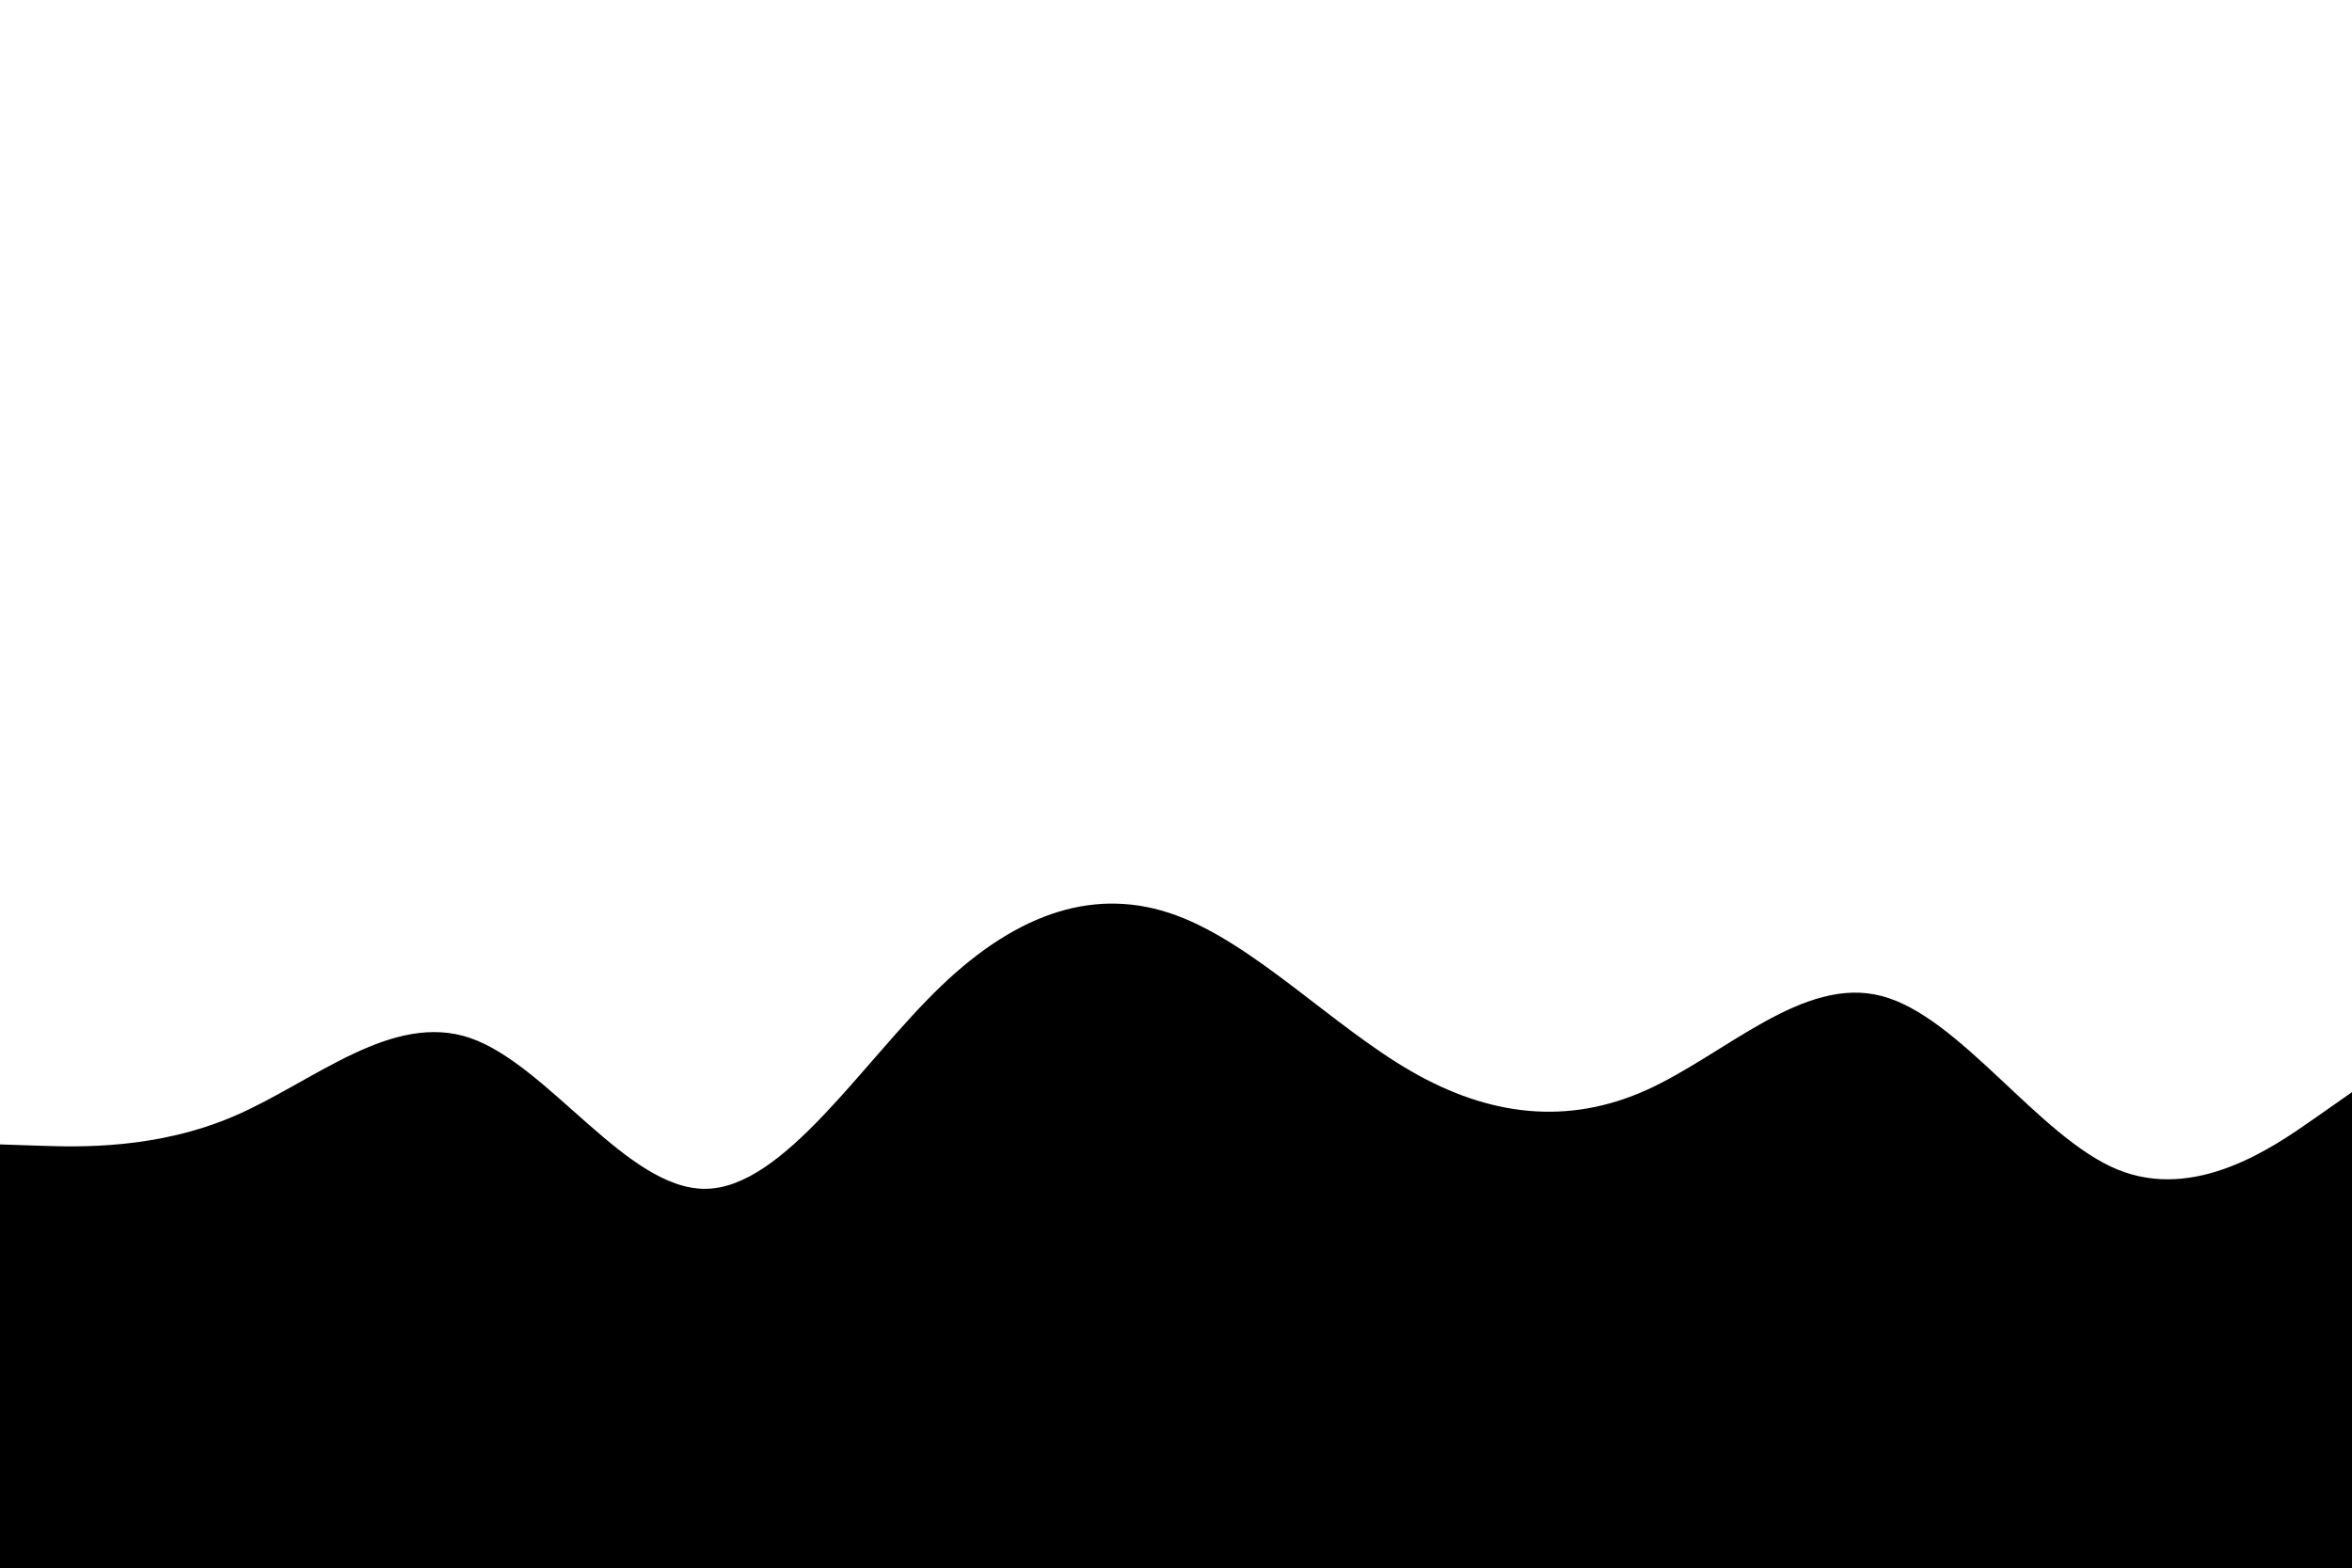
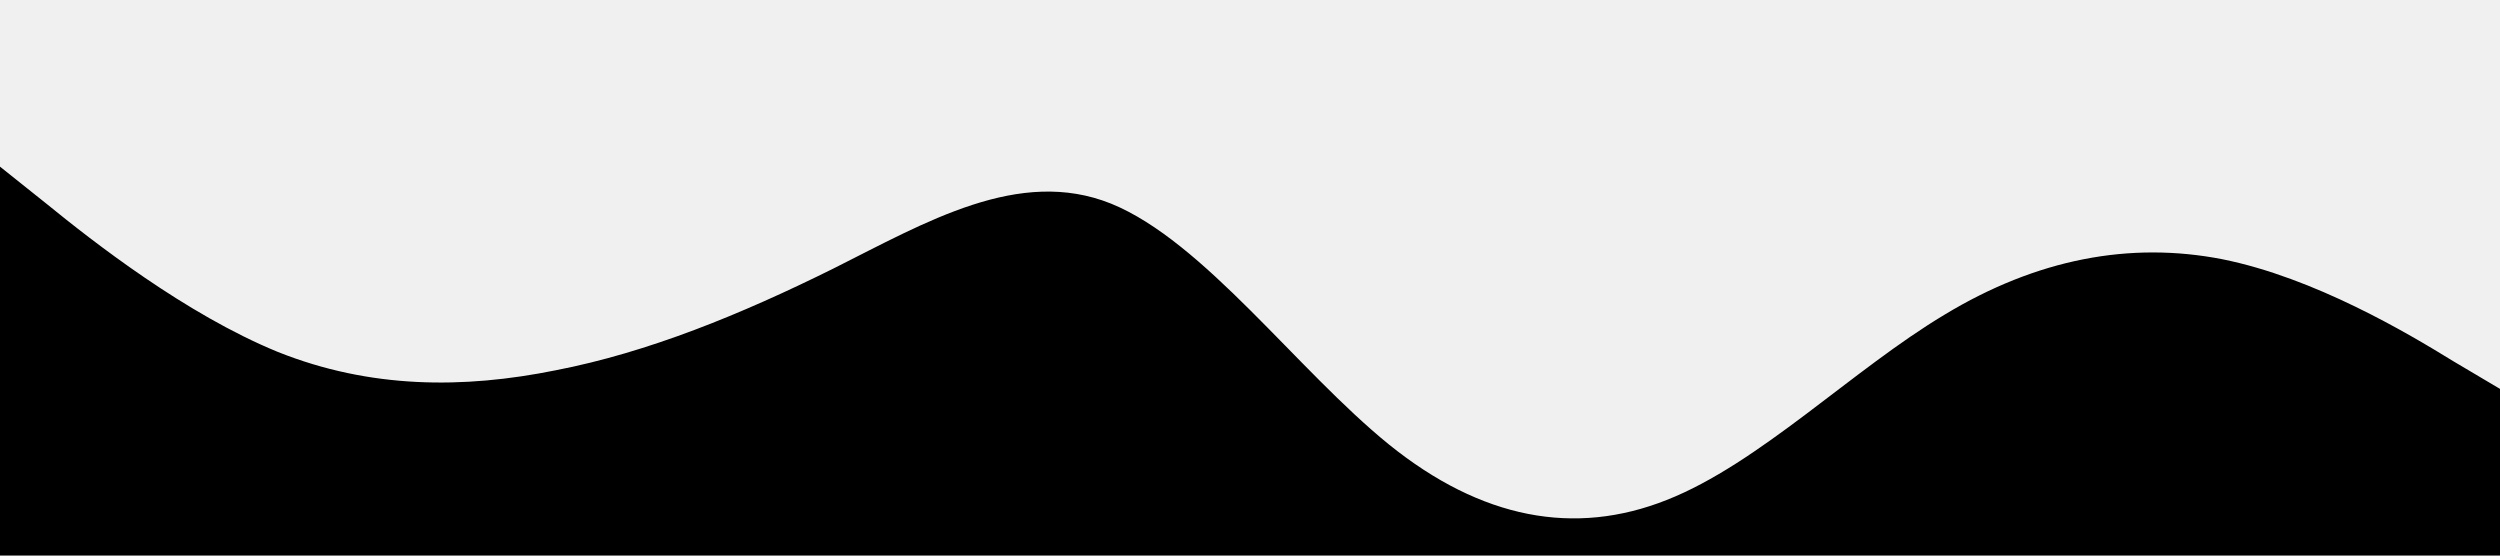
- <svg xmlns="http://www.w3.org/2000/svg" id="visual" viewBox="0 0 900 600" width="900" height="600" version="1.1">
-   <rect x="0" y="0" width="900" height="600" fill="#fff" />
-   <path d="M0 438L15 438.5C30 439 60 440 90 427C120 414 150 387 180 397.3C210 407.7 240 455.3 270 455C300 454.7 330 406.3 360 377.5C390 348.7 420 339.3 450 350.3C480 361.3 510 392.7 540 410C570 427.3 600 430.7 630 417.2C660 403.7 690 373.3 720 381.2C750 389 780 435 810 447.5C840 460 870 439 885 428.5L900 418L900 601L885 601C870 601 840 601 810 601C780 601 750 601 720 601C690 601 660 601 630 601C600 601 570 601 540 601C510 601 480 601 450 601C420 601 390 601 360 601C330 601 300 601 270 601C240 601 210 601 180 601C150 601 120 601 90 601C60 601 30 601 15 601L0 601Z" fill="#000" stroke-linecap="round" stroke-linejoin="miter" />
+ <svg xmlns="http://www.w3.org/2000/svg" viewBox="0 0 1440 320">
+   <path fill-opacity="1" d="M0,96L26.7,117.3C53.3,139,107,181,160,202.7C213.3,224,267,224,320,213.3C373.3,203,427,181,480,154.7C533.3,128,587,96,640,117.3C693.3,139,747,213,800,256C853.3,299,907,309,960,288C1013.3,267,1067,213,1120,181.3C1173.3,149,1227,139,1280,149.3C1333.3,160,1387,192,1413,208L1440,224L1440,320L1413.3,320C1386.7,320,1333,320,1280,320C1226.7,320,1173,320,1120,320C1066.7,320,1013,320,960,320C906.7,320,853,320,800,320C746.7,320,693,320,640,320C586.7,320,533,320,480,320C426.7,320,373,320,320,320C266.7,320,213,320,160,320C106.7,320,53,320,27,320L0,320Z" />
</svg>
